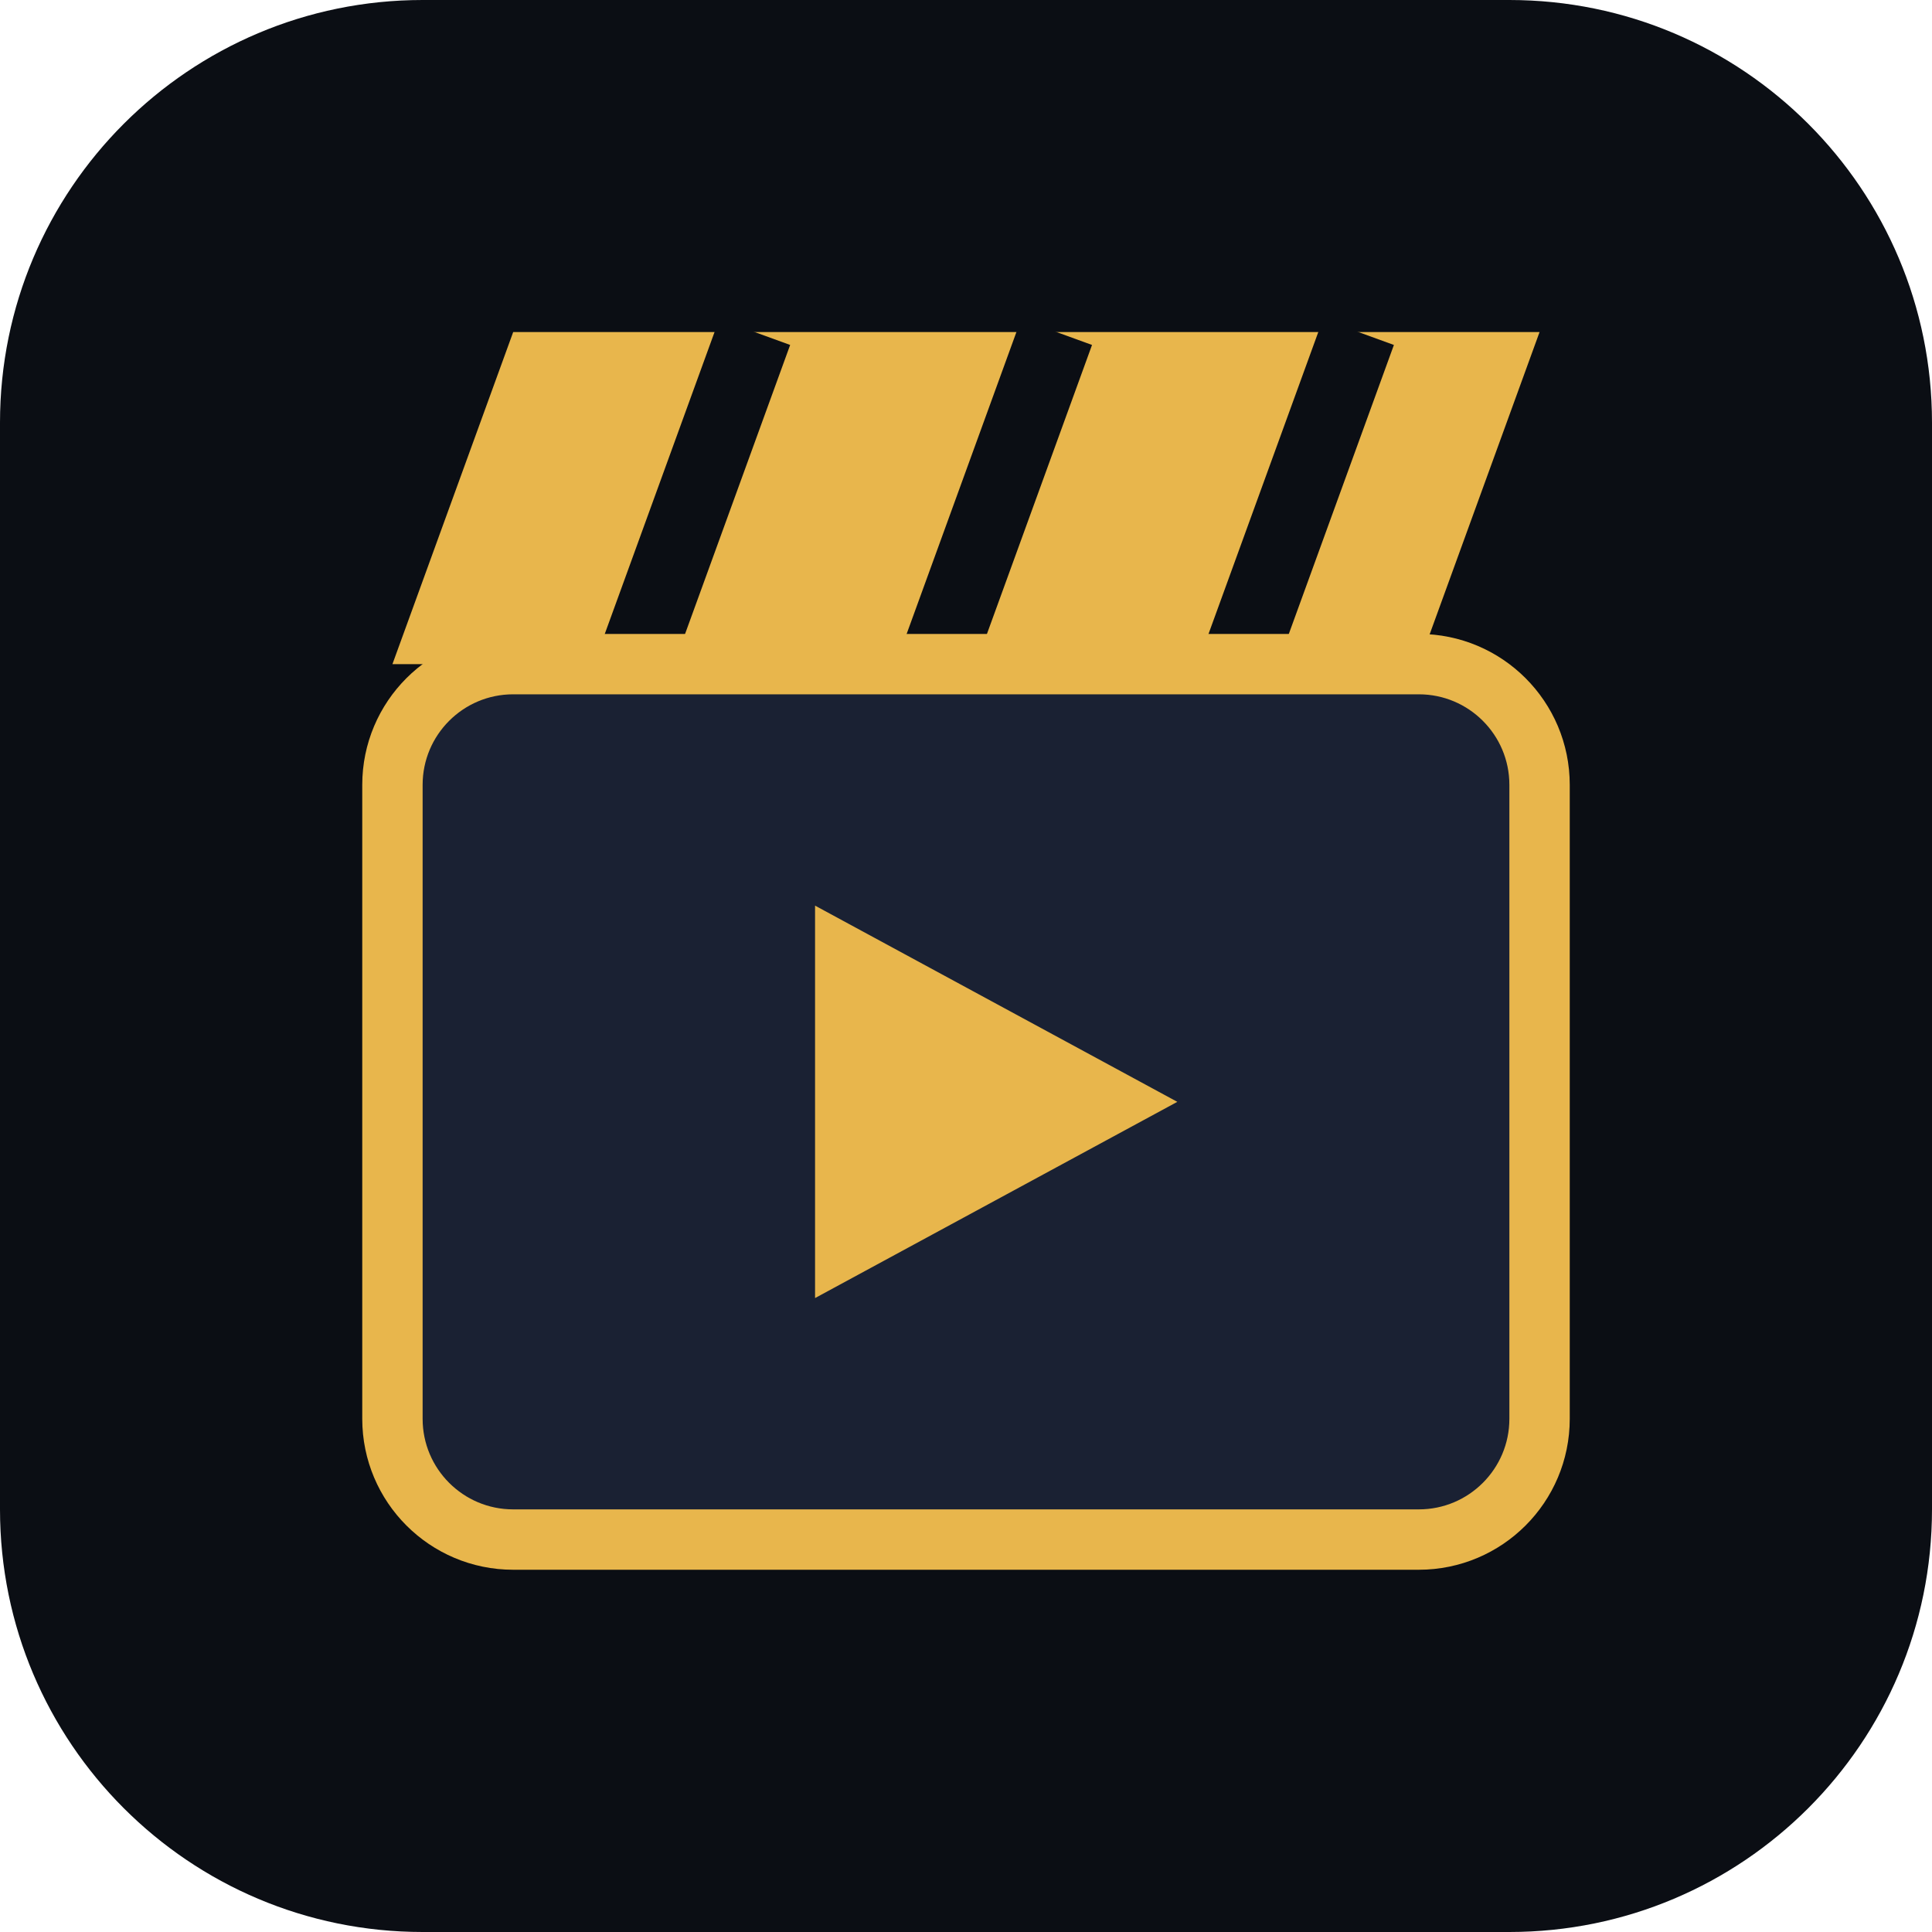
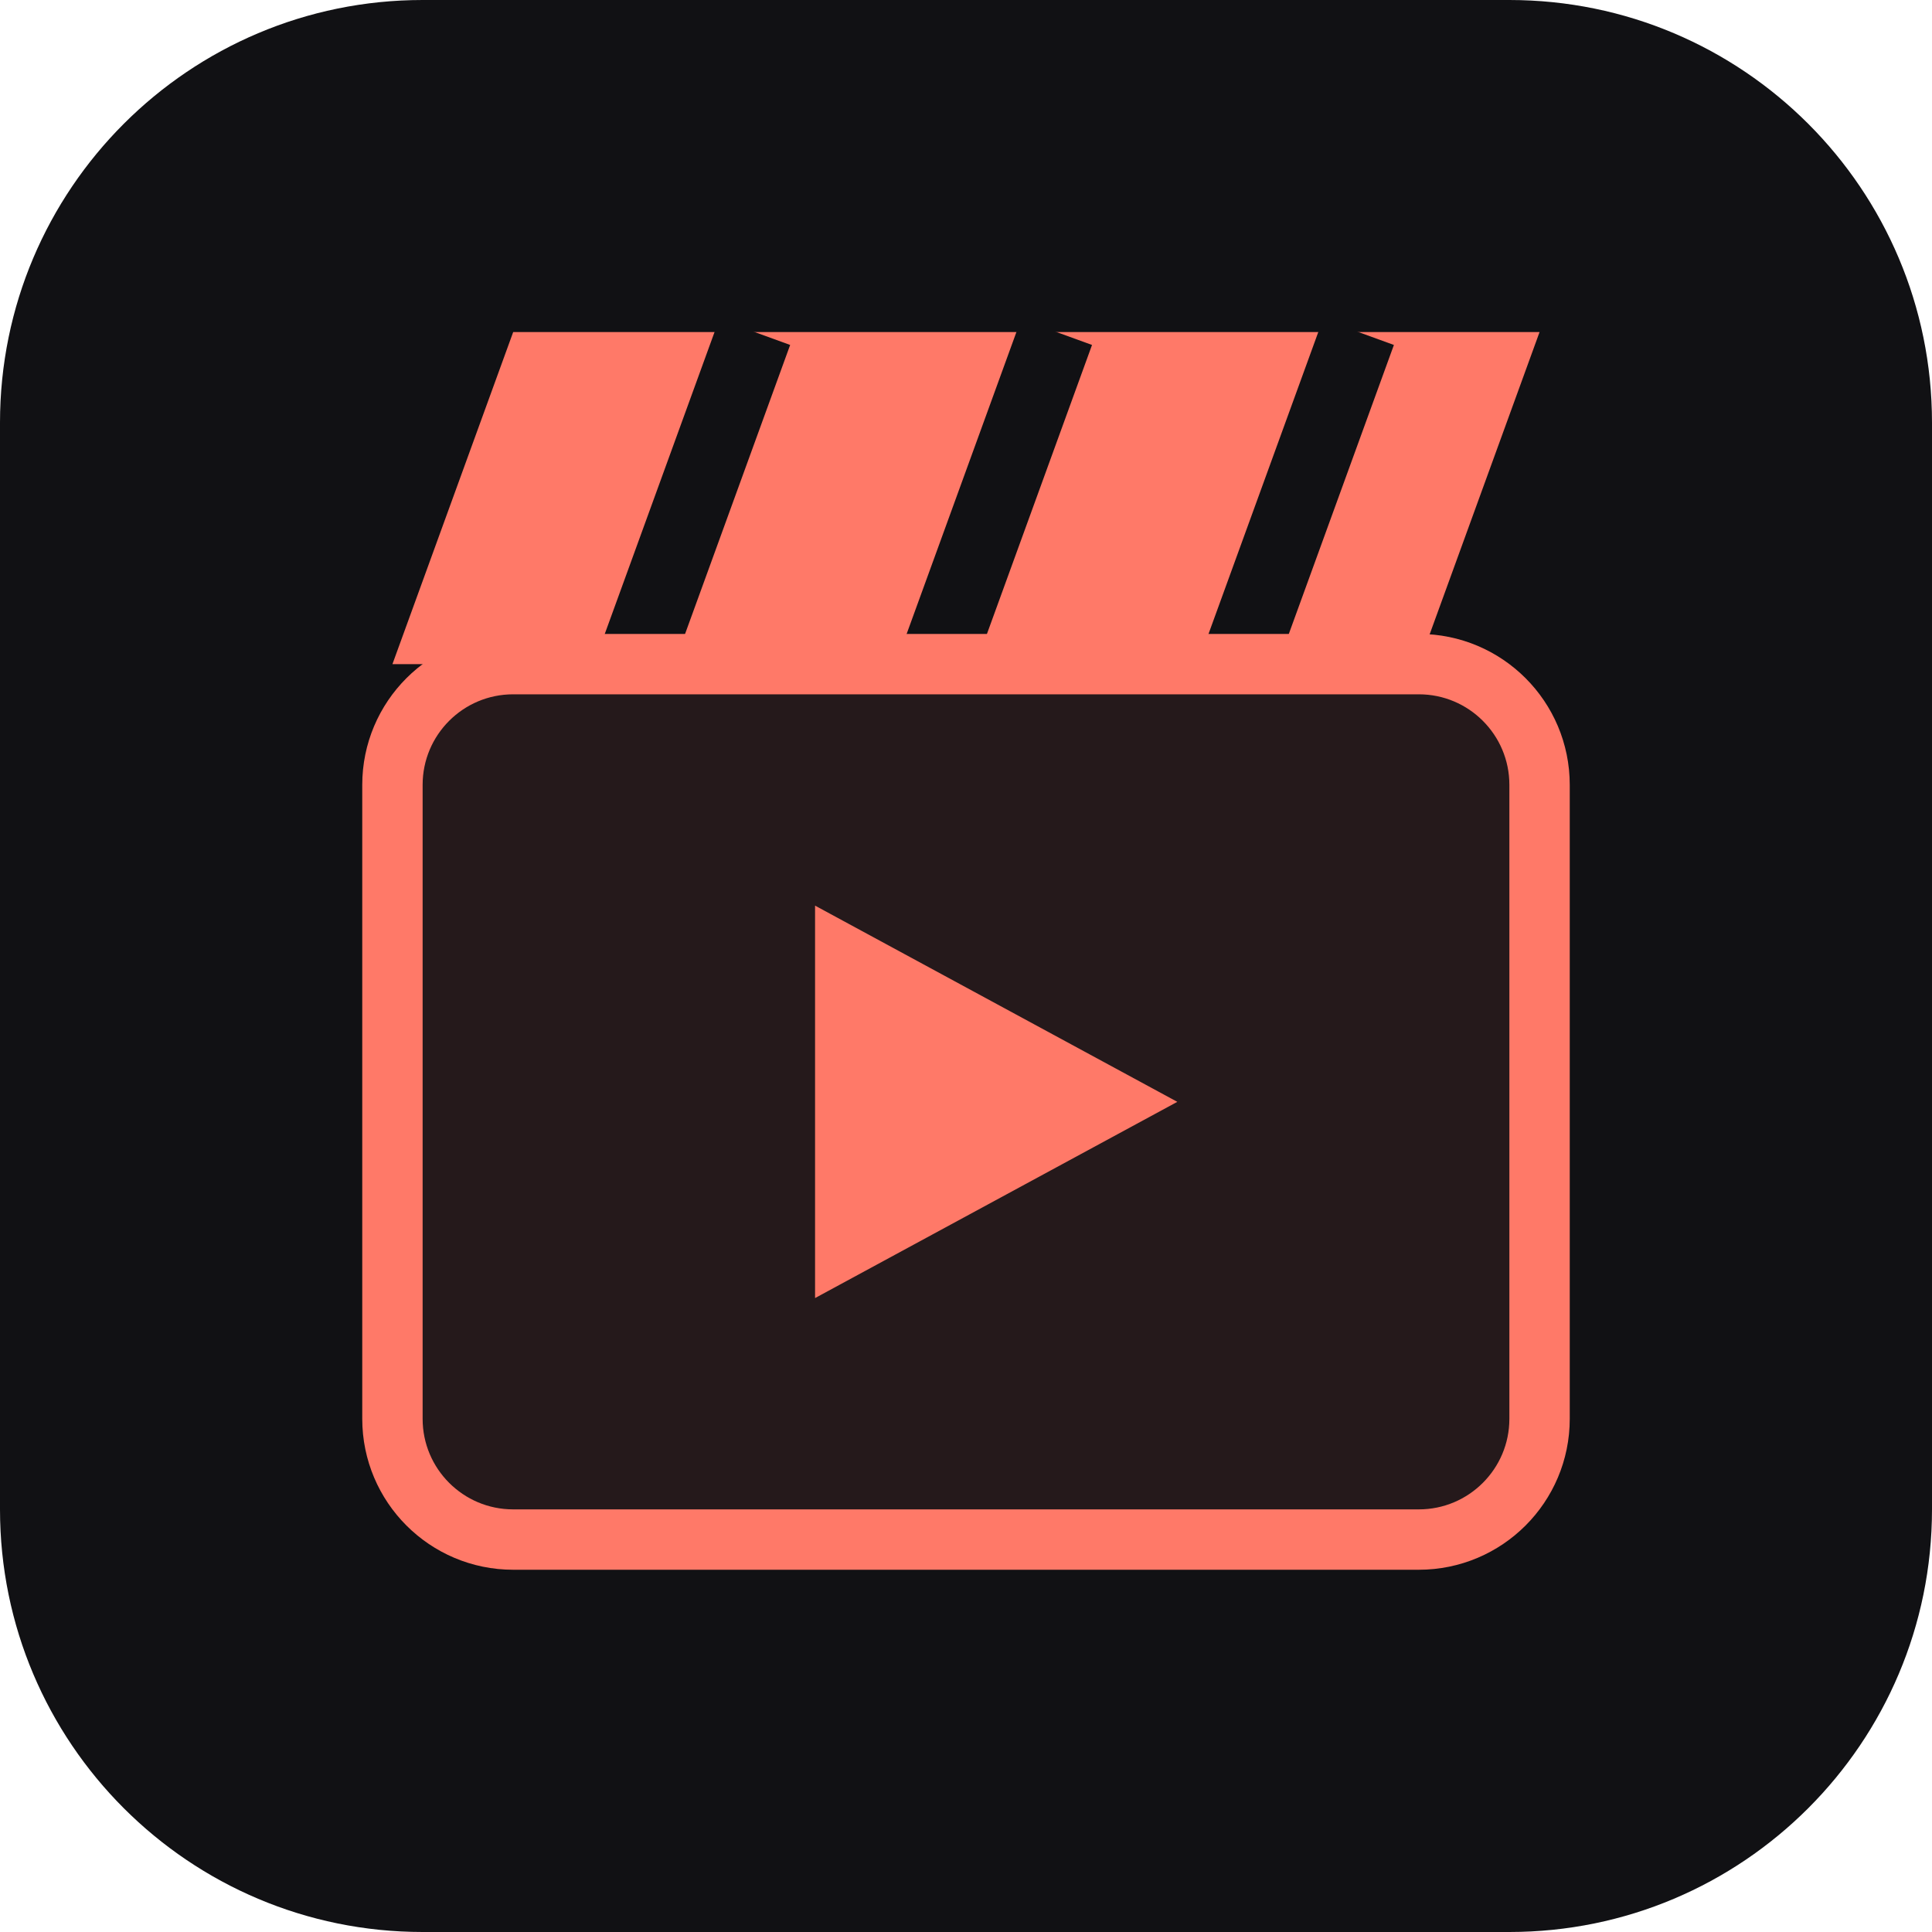
<svg xmlns="http://www.w3.org/2000/svg" viewBox="0 0 64 64">
-   <rect width="64" height="64" rx="14" fill="#0b0e14" />
-   <path d="M13 22 L17 11 H51 L47 22 Z" fill="#e8b64c" />
-   <line x1="25" y1="11" x2="21" y2="22" stroke="#0b0e14" stroke-width="2.5" />
-   <line x1="35" y1="11" x2="31" y2="22" stroke="#0b0e14" stroke-width="2.5" />
-   <line x1="45" y1="11" x2="41" y2="22" stroke="#0b0e14" stroke-width="2.5" />
-   <rect x="13" y="22" width="38" height="29" rx="4" fill="#1a2133" stroke="#e8b64c" stroke-width="2" />
-   <polygon points="27,30 27,43 39,36.5" fill="#e8b64c" />
+   <rect width="64" height="64" rx="14" fill="#111114" />
+   <path d="M13 22 L17 11 H51 L47 22 Z" fill="#ff7968" />
+   <line x1="25" y1="11" x2="21" y2="22" stroke="#111114" stroke-width="2.5" />
+   <line x1="35" y1="11" x2="31" y2="22" stroke="#111114" stroke-width="2.5" />
+   <line x1="45" y1="11" x2="41" y2="22" stroke="#111114" stroke-width="2.5" />
+   <rect x="13" y="22" width="38" height="29" rx="4" fill="#25191b" stroke="#ff7968" stroke-width="2" />
+   <polygon points="27,30 27,43 39,36.5" fill="#ff7968" />
</svg>
